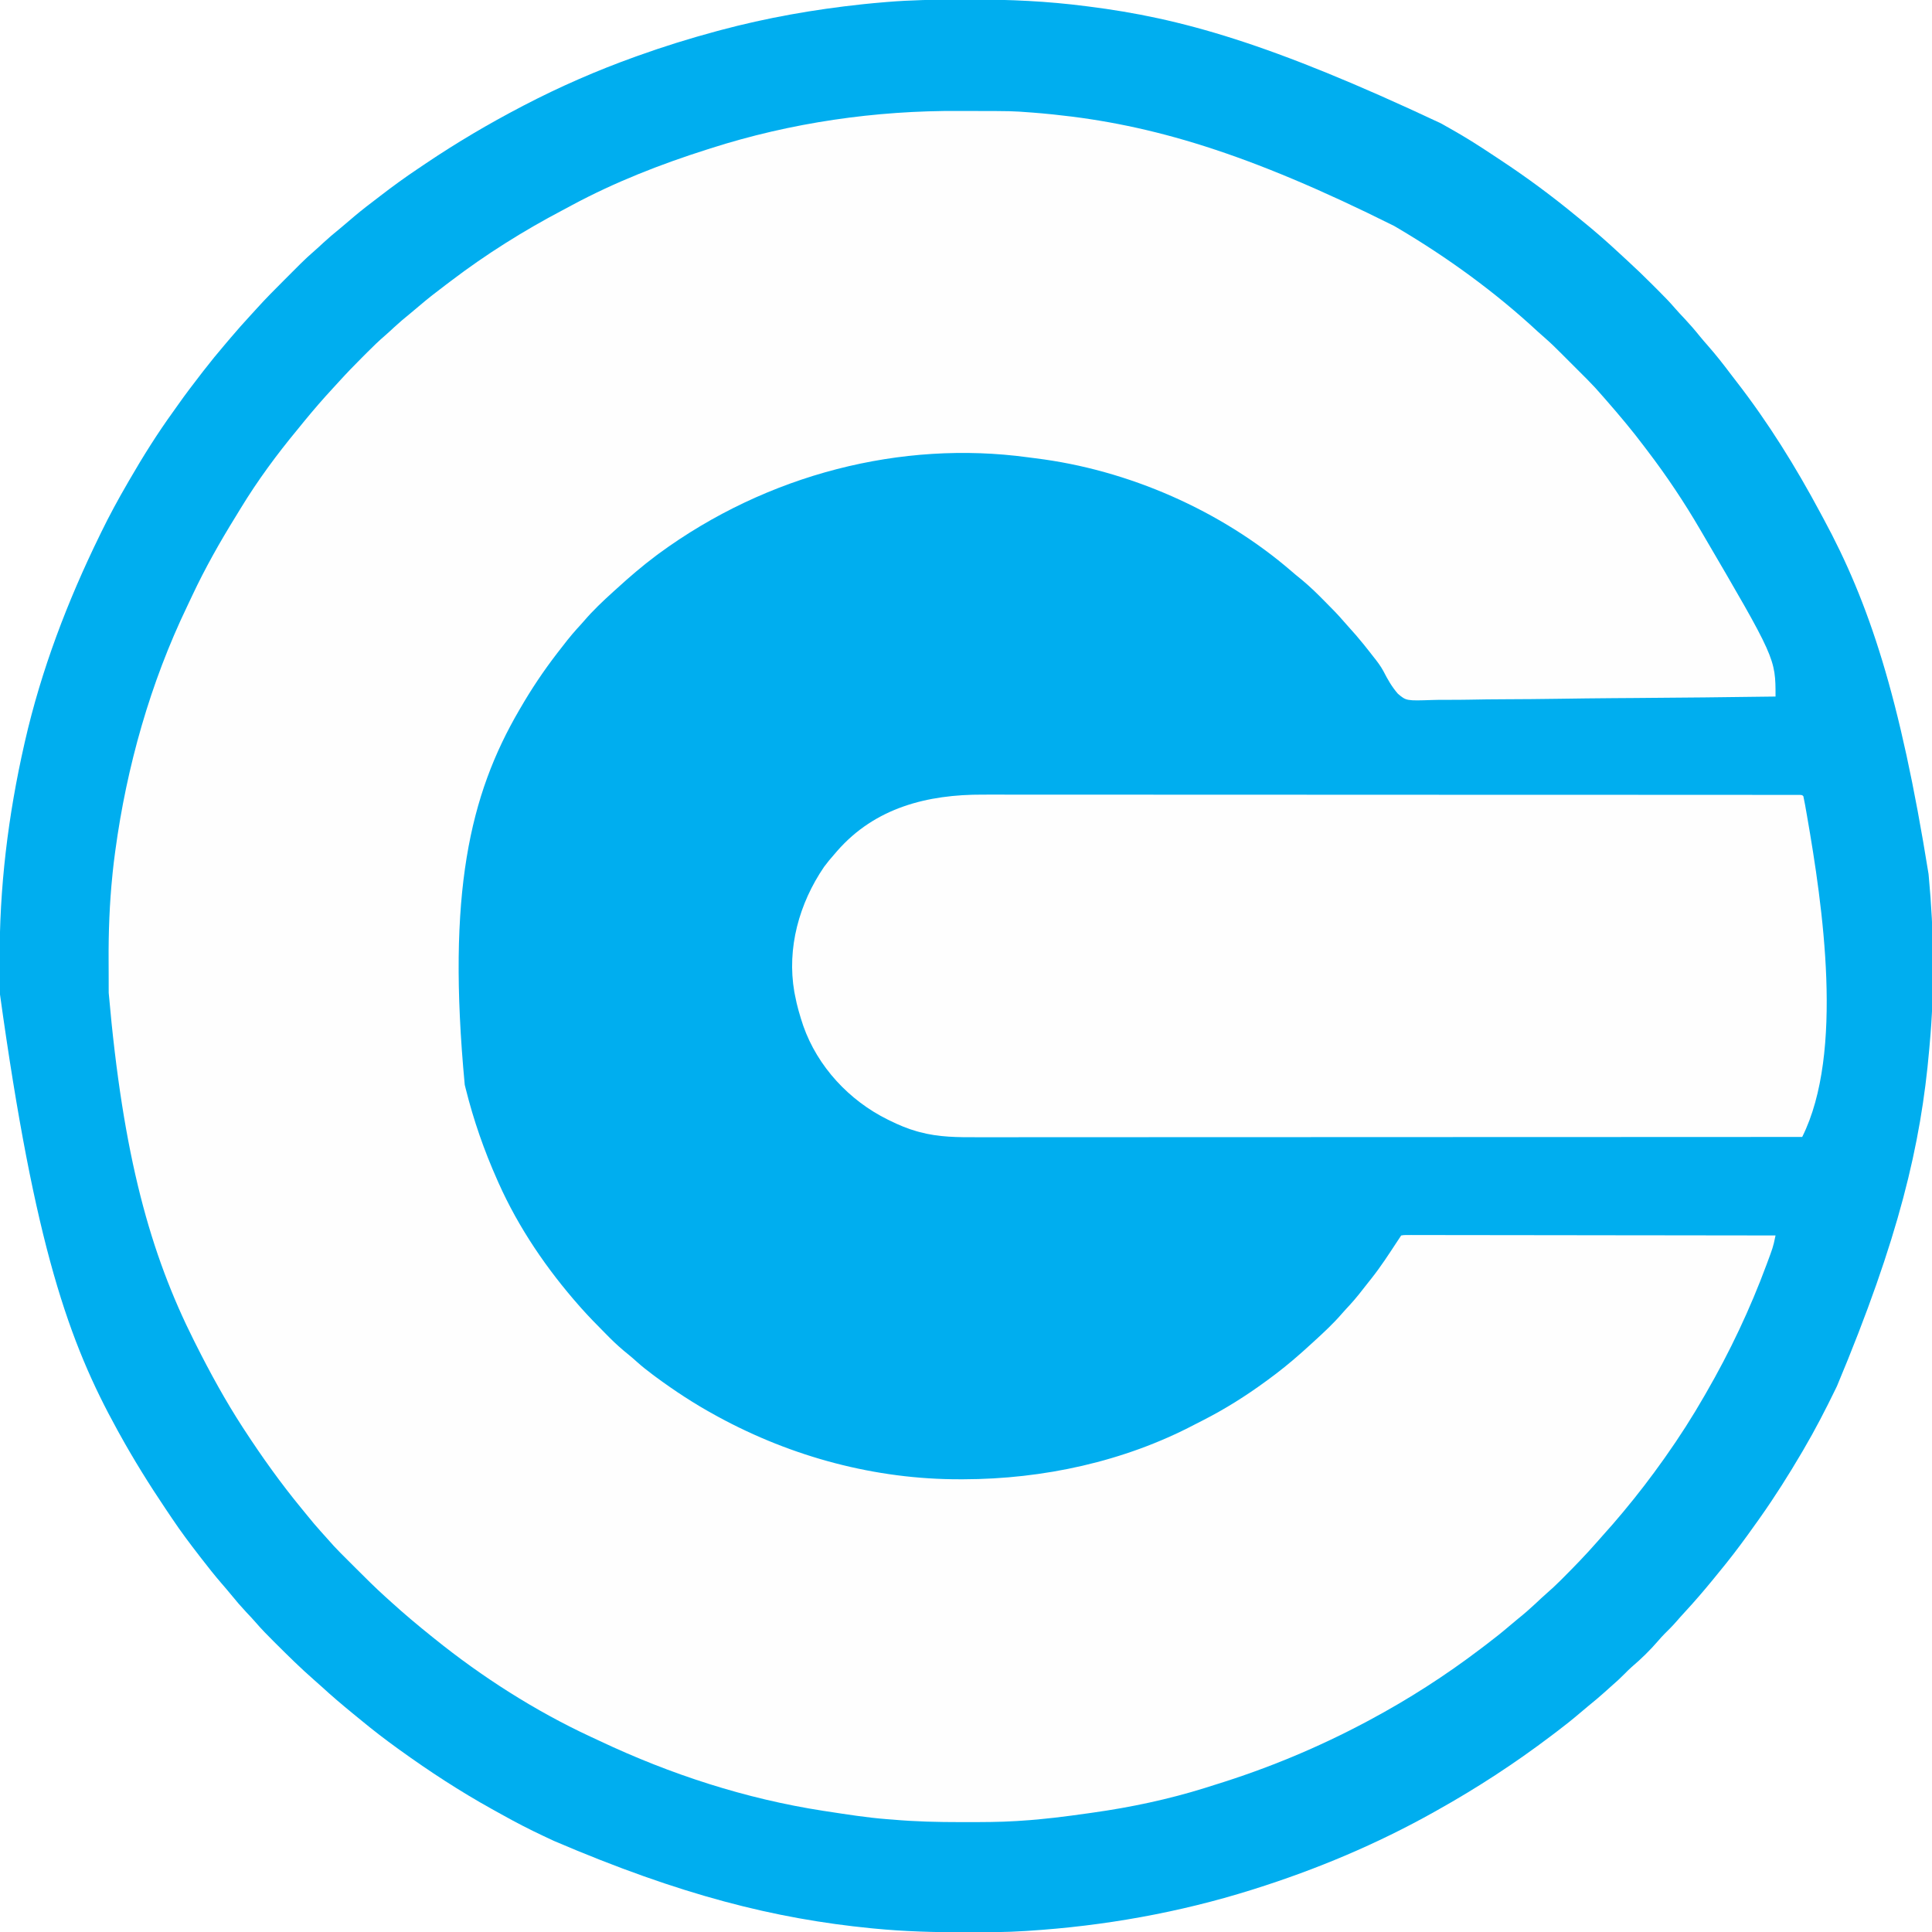
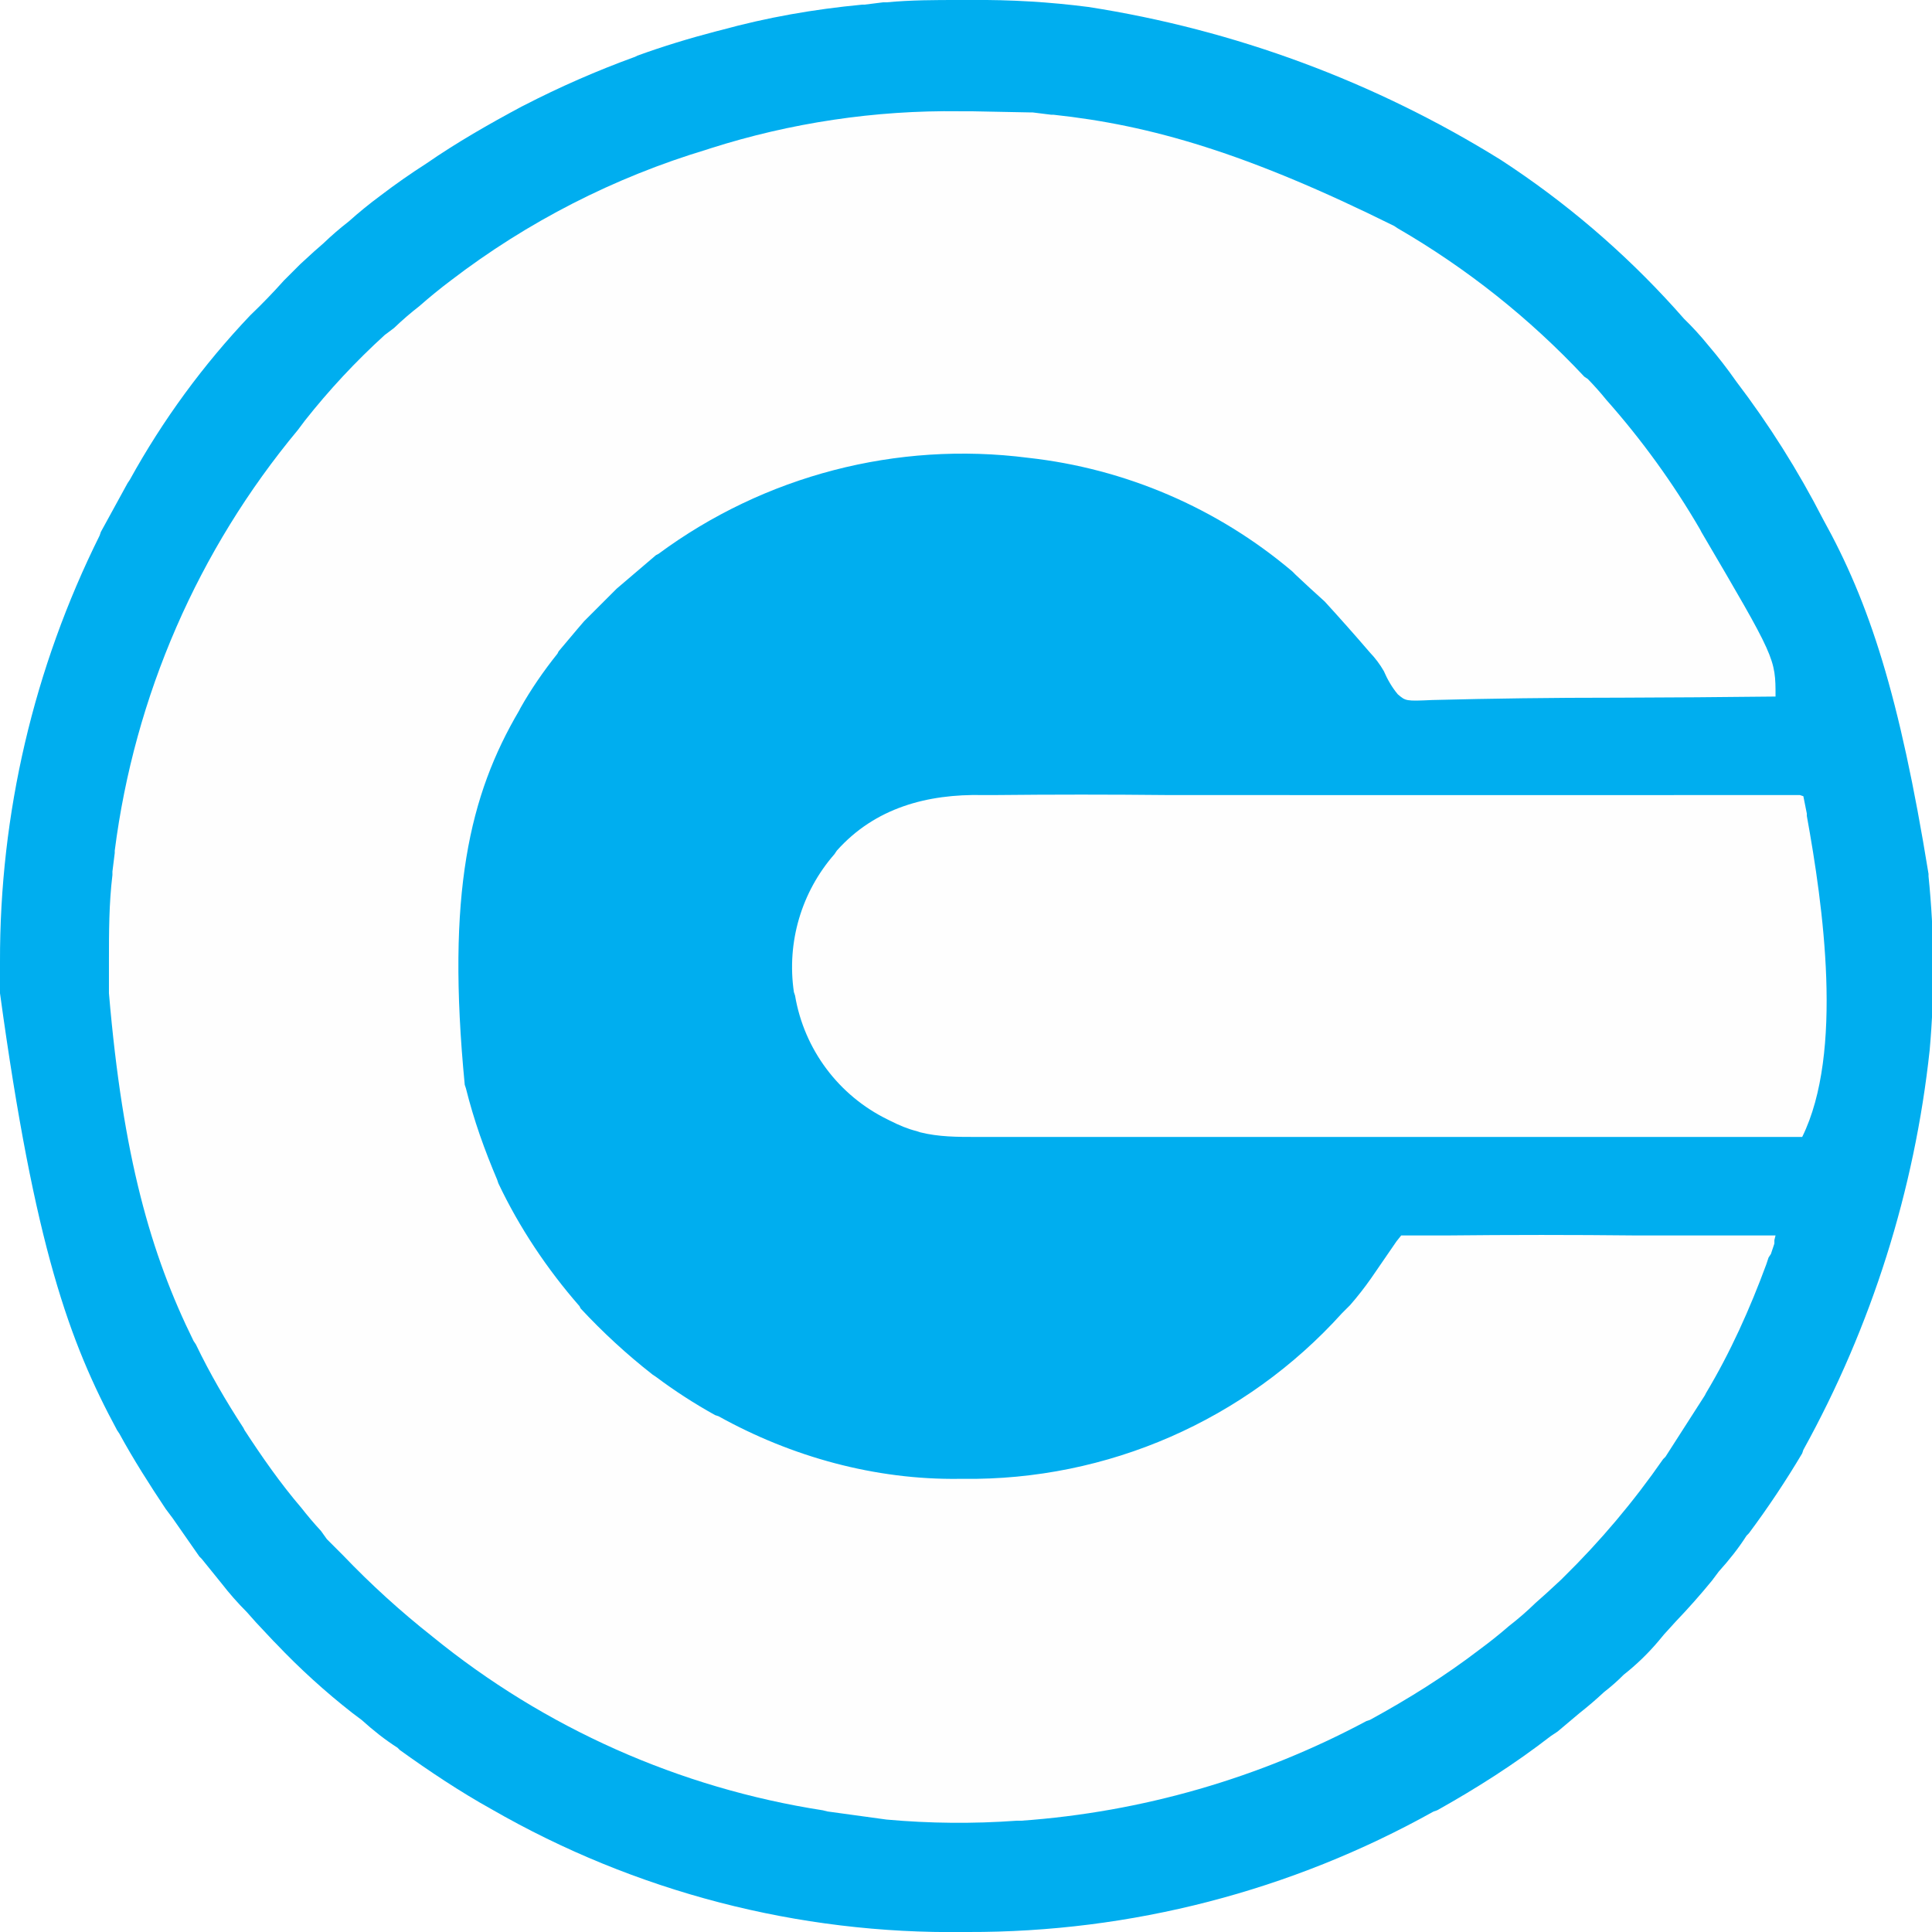
- <svg xmlns="http://www.w3.org/2000/svg" version="1.1" width="1667" height="1667">
-   <path d="M0 0 C3.54 0.005 7.081 -0.002 10.621 -0.021 C43.676 -0.189 76.599 1.374 109.403 5.628 C110.227 5.732 111.051 5.836 111.9 5.943 C190.807 15.91 267.999 37.255 415.796 106.747 C418.459 108.277 421.137 109.779 423.821 111.273 C436.176 118.176 448.051 125.681 459.831 133.521 C462.343 135.193 464.862 136.856 467.383 138.515 C490.083 153.493 511.856 169.625 532.841 186.928 C534.364 188.181 535.896 189.423 537.43 190.663 C548.689 199.773 559.575 209.308 570.163 219.187 C572.274 221.154 574.392 223.111 576.524 225.055 C583.939 231.826 591.145 238.776 598.232 245.89 C599.919 247.582 601.612 249.27 603.305 250.956 C608.375 256.023 613.359 261.102 618.015 266.558 C620.549 269.503 623.237 272.303 625.903 275.128 C630.534 280.077 634.933 285.134 639.168 290.429 C641.429 293.195 643.759 295.88 646.121 298.56 C653.103 306.489 659.565 314.726 665.907 323.172 C667.503 325.283 669.118 327.378 670.742 329.468 C698.207 364.864 721.962 403.124 743.073 442.599 C744.034 444.394 745 446.187 745.97 447.978 C785.112 520.251 811.88 600.787 836.528 754.316 C836.602 755.097 836.676 755.879 836.752 756.684 C841.245 804.283 841.899 853.673 837.528 901.316 C837.397 902.819 837.267 904.323 837.137 905.826 C829.972 987.925 810.982 1068.626 757.528 1196.316 C757.217 1196.957 756.906 1197.598 756.586 1198.259 C747.828 1216.291 738.696 1234.03 728.528 1251.316 C728.033 1252.16 727.539 1253.003 727.03 1253.873 C715.912 1272.804 704.181 1291.372 691.528 1309.316 C691.127 1309.886 690.725 1310.457 690.312 1311.045 C687.416 1315.158 684.48 1319.242 681.528 1323.316 C680.741 1324.405 680.741 1324.405 679.938 1325.515 C672.246 1336.136 664.316 1346.492 655.951 1356.592 C653.939 1359.028 651.955 1361.486 649.965 1363.941 C642.334 1373.246 634.501 1382.361 626.325 1391.192 C623.799 1393.921 621.324 1396.681 618.903 1399.503 C615.68 1403.227 612.204 1406.656 608.699 1410.113 C606.8 1412.039 605.027 1414.004 603.278 1416.066 C596.31 1424.17 588.562 1431.732 580.418 1438.644 C578.191 1440.613 576.115 1442.699 574.028 1444.816 C570.675 1448.208 567.233 1451.407 563.614 1454.511 C561.277 1456.532 558.998 1458.609 556.715 1460.691 C552.4 1464.585 547.957 1468.282 543.438 1471.937 C540.858 1474.045 538.318 1476.189 535.787 1478.355 C529.44 1483.784 522.946 1488.966 516.277 1493.996 C514.431 1495.388 512.591 1496.788 510.75 1498.187 C479.553 1521.829 446.693 1543.224 412.528 1562.316 C411.267 1563.024 411.267 1563.024 409.982 1563.747 C360.584 1591.446 308.522 1613.32 254.528 1630.316 C253.819 1630.539 253.11 1630.762 252.38 1630.992 C189.875 1650.613 124.882 1662.163 59.528 1666.316 C58.824 1666.363 58.12 1666.41 57.395 1666.458 C40.644 1667.551 23.869 1667.561 7.09 1667.566 C5.969 1667.566 5.969 1667.566 4.825 1667.567 C-21.373 1667.575 -47.383 1666.881 -73.472 1664.316 C-74.342 1664.231 -75.211 1664.146 -76.106 1664.059 C-158.577 1655.908 -239.784 1635.717 -349.476 1588.736 C-352.449 1587.327 -355.431 1585.935 -358.414 1584.546 C-370.765 1578.762 -382.799 1572.526 -394.7 1565.866 C-397.502 1564.299 -400.311 1562.747 -403.121 1561.195 C-430.614 1545.925 -456.974 1528.711 -482.472 1510.316 C-483.238 1509.764 -484.003 1509.213 -484.792 1508.644 C-495.379 1500.993 -505.684 1493.075 -515.744 1484.744 C-518.204 1482.711 -520.683 1480.703 -523.16 1478.691 C-532.211 1471.268 -541.135 1463.737 -549.742 1455.8 C-551.928 1453.811 -554.135 1451.858 -556.363 1449.917 C-567.866 1439.875 -578.73 1429.16 -589.535 1418.378 C-590.075 1417.84 -590.616 1417.302 -591.173 1416.748 C-596.599 1411.343 -601.956 1405.923 -606.936 1400.097 C-609.481 1397.146 -612.174 1394.337 -614.847 1391.503 C-619.496 1386.536 -623.917 1381.46 -628.172 1376.148 C-630.832 1372.874 -633.585 1369.691 -636.347 1366.503 C-642.287 1359.612 -647.924 1352.523 -653.472 1345.316 C-654.087 1344.522 -654.701 1343.729 -655.334 1342.911 C-663.476 1332.383 -671.461 1321.802 -678.855 1310.734 C-680.792 1307.838 -682.742 1304.95 -684.691 1302.062 C-698.879 1280.991 -712.19 1259.56 -724.472 1237.316 C-725.019 1236.326 -725.566 1235.337 -726.13 1234.318 C-767.863 1158.595 -797.279 1076.65 -827.676 856.941 C-827.68 855.667 -827.68 855.667 -827.684 854.368 C-827.699 849.853 -827.708 845.339 -827.713 840.824 C-827.717 837.195 -827.731 833.566 -827.754 829.936 C-828.147 766.532 -820.509 704.111 -806.472 642.316 C-806.315 641.621 -806.157 640.926 -805.995 640.21 C-791.898 578.443 -769.284 519.134 -741.472 462.316 C-741.014 461.371 -740.555 460.426 -740.082 459.453 C-733.096 445.08 -725.488 431.138 -717.472 417.316 C-716.688 415.955 -716.688 415.955 -715.887 414.567 C-704.112 394.187 -691.611 374.242 -677.809 355.17 C-676.516 353.377 -675.24 351.573 -673.969 349.765 C-667.388 340.421 -660.471 331.349 -653.472 322.316 C-652.986 321.686 -652.499 321.056 -651.998 320.407 C-645.825 312.426 -639.466 304.633 -632.895 296.976 C-631.424 295.259 -629.961 293.536 -628.5 291.812 C-622.898 285.218 -617.2 278.737 -611.315 272.394 C-609.581 270.522 -607.864 268.64 -606.157 266.743 C-598.422 258.168 -590.304 249.995 -582.128 241.841 C-579.775 239.493 -577.427 237.14 -575.08 234.786 C-573.561 233.268 -572.042 231.751 -570.523 230.234 C-569.833 229.542 -569.144 228.85 -568.433 228.137 C-564.492 224.215 -560.45 220.466 -556.234 216.839 C-553.649 214.603 -551.161 212.271 -548.66 209.941 C-544.039 205.672 -539.281 201.635 -534.379 197.691 C-531.671 195.478 -529.021 193.215 -526.38 190.924 C-519.906 185.31 -513.278 179.963 -506.434 174.804 C-504.164 173.081 -501.91 171.338 -499.656 169.593 C-488.926 161.311 -478.039 153.379 -466.768 145.849 C-464.491 144.328 -462.222 142.798 -459.953 141.265 C-433.376 123.362 -405.883 107.142 -377.472 92.316 C-376.872 92.002 -376.272 91.689 -375.654 91.366 C-344.556 75.165 -312.484 61.154 -279.472 49.316 C-278.809 49.077 -278.146 48.839 -277.463 48.593 C-255.06 40.545 -232.458 33.502 -209.472 27.316 C-208.277 26.993 -207.081 26.67 -205.849 26.337 C-165.885 15.661 -125.025 8.454 -83.91 4.066 C-83.195 3.988 -82.48 3.911 -81.743 3.832 C-76.325 3.256 -70.902 2.77 -65.472 2.316 C-63.951 2.185 -63.951 2.185 -62.398 2.051 C-41.591 0.312 -20.87 -0.029 0 0 Z " fill="#00AEEF" transform="translate(827.4724,-0.3156738)" />
-   <path d="M0 0 C3.46 0.019 6.92 0.023 10.379 0.027 C45.085 0.068 45.085 0.068 61.004 1.264 C61.725 1.317 62.446 1.37 63.189 1.425 C68.406 1.819 73.612 2.298 78.816 2.827 C80.033 2.95 80.033 2.95 81.274 3.076 C165.417 11.803 248.112 35.87 375.004 99.264 C375.918 99.802 376.833 100.34 377.775 100.894 C421.057 126.459 462.245 156.353 499.09 190.596 C501.244 192.569 503.418 194.484 505.633 196.386 C510.227 200.402 514.544 204.661 518.851 208.979 C520.075 210.201 520.075 210.201 521.323 211.448 C523.036 213.16 524.748 214.873 526.458 216.588 C529.059 219.194 531.665 221.795 534.271 224.395 C535.944 226.069 537.617 227.742 539.289 229.417 C540.059 230.185 540.829 230.953 541.622 231.744 C546.284 236.425 550.709 241.246 555.004 246.264 C556.014 247.42 557.026 248.575 558.039 249.729 C569.323 262.652 580.379 275.784 590.682 289.507 C591.595 290.721 592.513 291.931 593.435 293.138 C609.957 314.782 625.293 337.736 639.004 361.264 C639.453 362.029 639.902 362.794 640.364 363.582 C704.004 472.287 704.004 472.287 704.004 505.264 C663.146 505.837 622.288 506.277 581.427 506.541 C576.597 506.572 571.767 506.605 566.937 506.638 C565.495 506.647 565.495 506.647 564.023 506.657 C548.478 506.766 532.936 506.963 517.392 507.193 C501.429 507.427 485.466 507.566 469.501 507.616 C459.657 507.651 449.82 507.758 439.979 507.962 C433.218 508.095 426.462 508.134 419.7 508.102 C415.803 508.086 411.918 508.109 408.023 508.244 C385.394 508.991 385.394 508.991 378.131 502.826 C372.939 496.869 369.235 490.362 365.654 483.32 C363.221 478.815 360.196 474.877 357.004 470.889 C355.957 469.547 354.91 468.205 353.863 466.862 C352.911 465.662 351.958 464.462 351.004 463.264 C350.184 462.232 349.364 461.199 348.519 460.135 C344.287 454.889 339.888 449.821 335.34 444.846 C334.078 443.452 332.823 442.052 331.603 440.621 C326.481 434.63 320.969 429.044 315.399 423.474 C313.766 421.839 312.14 420.195 310.516 418.551 C304 412.001 297.249 406.013 290.004 400.264 C288.879 399.317 287.759 398.364 286.648 397.401 C225.647 344.645 145.321 309.524 65.413 299.686 C63.172 299.409 60.933 299.118 58.696 298.811 C-49.754 284.102 -165.633 312.965 -259.996 382.264 C-260.595 382.711 -261.193 383.158 -261.81 383.618 C-273.744 392.543 -284.997 402.219 -295.996 412.264 C-296.953 413.128 -297.909 413.992 -298.895 414.881 C-307.774 422.921 -316.489 431.133 -324.27 440.26 C-326.214 442.517 -328.229 444.698 -330.246 446.889 C-335.833 453.09 -340.921 459.645 -345.996 466.264 C-346.48 466.891 -346.964 467.518 -347.462 468.164 C-359.026 483.178 -369.515 498.856 -378.996 515.264 C-379.369 515.901 -379.742 516.539 -380.126 517.195 C-422.571 590.035 -442.576 674.875 -426.996 840.264 C-426.714 841.405 -426.432 842.546 -426.141 843.721 C-419.364 870.875 -410.365 896.699 -398.996 922.264 C-398.615 923.126 -398.234 923.988 -397.841 924.876 C-380.489 963.757 -356.115 999.415 -327.996 1031.264 C-327.553 1031.767 -327.11 1032.269 -326.653 1032.787 C-320.144 1040.112 -313.282 1047.099 -306.382 1054.053 C-304.978 1055.47 -303.577 1056.89 -302.176 1058.311 C-296.897 1063.597 -291.46 1068.472 -285.623 1073.134 C-283.135 1075.151 -280.749 1077.241 -278.375 1079.389 C-274.065 1083.257 -269.573 1086.802 -264.934 1090.264 C-264.083 1090.899 -263.232 1091.535 -262.356 1092.189 C-245.951 1104.308 -228.898 1115.487 -210.996 1125.264 C-209.701 1125.975 -209.701 1125.975 -208.38 1126.699 C-144.576 1161.444 -72.521 1180.784 0.254 1180.639 C1.254 1180.639 2.253 1180.639 3.284 1180.639 C72.012 1180.496 141.857 1165.447 202.95 1133.336 C205.258 1132.132 207.579 1130.958 209.902 1129.784 C228.921 1120.098 246.792 1108.869 264.004 1096.264 C264.683 1095.771 265.362 1095.277 266.061 1094.769 C275.767 1087.698 285.016 1080.227 294.004 1072.264 C294.874 1071.495 295.744 1070.725 296.641 1069.932 C299.11 1067.725 301.56 1065.5 304.004 1063.264 C304.518 1062.795 305.033 1062.326 305.563 1061.842 C314.111 1054.036 322.556 1046.236 330.105 1037.44 C332.271 1034.958 334.513 1032.554 336.754 1030.139 C342.054 1024.325 346.891 1018.208 351.682 1011.971 C352.891 1010.41 354.124 1008.867 355.359 1007.327 C363.39 997.211 370.377 986.387 377.467 975.602 C378.639 973.818 379.82 972.04 381.004 970.264 C383.323 969.892 383.323 969.892 386.294 969.895 C387.423 969.889 388.553 969.883 389.716 969.877 C390.967 969.886 392.218 969.895 393.507 969.904 C394.841 969.902 396.175 969.9 397.509 969.896 C401.187 969.889 404.865 969.901 408.543 969.916 C412.505 969.929 416.467 969.925 420.429 969.922 C427.297 969.921 434.165 969.93 441.034 969.947 C450.964 969.971 460.894 969.979 470.825 969.983 C486.935 969.99 503.045 970.01 519.155 970.038 C534.808 970.065 550.46 970.087 566.113 970.099 C567.077 970.1 568.042 970.101 569.035 970.102 C573.873 970.106 578.71 970.11 583.547 970.113 C623.699 970.144 663.852 970.197 704.004 970.264 C703.694 971.695 703.383 973.124 703.07 974.554 C702.81 975.749 702.81 975.749 702.545 976.967 C701.832 979.993 700.853 982.871 699.789 985.792 C699.139 987.578 699.139 987.578 698.477 989.4 C698.007 990.668 697.537 991.935 697.066 993.202 C696.825 993.856 696.583 994.511 696.334 995.185 C682.111 1033.632 664.525 1070.794 644.004 1106.264 C643.567 1107.025 643.13 1107.787 642.681 1108.571 C632.304 1126.658 621.051 1144.245 609.004 1161.264 C608.506 1161.97 608.007 1162.675 607.494 1163.402 C596.583 1178.803 585.109 1193.781 573.004 1208.264 C572.575 1208.778 572.146 1209.292 571.704 1209.821 C566.34 1216.237 560.906 1222.572 555.269 1228.753 C553.377 1230.851 551.515 1232.969 549.66 1235.1 C540.531 1245.55 530.859 1255.502 521.066 1265.327 C520.286 1266.112 519.506 1266.896 518.702 1267.705 C514.557 1271.839 510.327 1275.803 505.891 1279.622 C502.914 1282.213 500.061 1284.932 497.191 1287.639 C492.203 1292.307 487.108 1296.754 481.773 1301.026 C479.236 1303.077 476.75 1305.173 474.272 1307.295 C467.92 1312.733 461.417 1317.918 454.74 1322.953 C452.933 1324.318 451.132 1325.691 449.332 1327.065 C419.241 1349.935 387.321 1370.415 354.004 1388.264 C353.147 1388.724 352.29 1389.183 351.407 1389.656 C309.309 1412.118 265.773 1430.183 220.194 1444.275 C217.326 1445.164 214.466 1446.076 211.605 1446.991 C180.286 1456.775 147.481 1463.714 115.004 1468.264 C113.486 1468.48 111.969 1468.696 110.451 1468.911 C91.357 1471.608 72.261 1474.089 53.004 1475.264 C51.726 1475.35 50.449 1475.437 49.133 1475.525 C34.369 1476.46 19.605 1476.462 4.816 1476.452 C3.474 1476.452 2.132 1476.452 0.79 1476.452 C-18.89 1476.445 -38.388 1476.014 -57.996 1474.264 C-59.775 1474.128 -61.553 1473.994 -63.332 1473.862 C-80.308 1472.518 -97.171 1469.833 -113.996 1467.264 C-115.245 1467.075 -116.493 1466.886 -117.779 1466.691 C-184.456 1456.395 -249.364 1435.31 -310.291 1406.539 C-312.974 1405.275 -315.666 1404.028 -318.359 1402.784 C-366.228 1380.53 -411.888 1351.356 -452.996 1318.264 C-453.633 1317.754 -454.269 1317.244 -454.925 1316.718 C-467.019 1307.011 -478.92 1297.082 -490.388 1286.638 C-492.076 1285.101 -493.771 1283.57 -495.471 1282.047 C-504.075 1274.274 -512.285 1266.129 -520.471 1257.92 C-522.818 1255.567 -525.172 1253.219 -527.526 1250.872 C-529.043 1249.353 -530.561 1247.834 -532.078 1246.315 C-532.77 1245.625 -533.462 1244.935 -534.175 1244.225 C-538.111 1240.269 -541.873 1236.212 -545.515 1231.983 C-547.425 1229.767 -549.397 1227.611 -551.371 1225.452 C-555.217 1221.185 -558.894 1216.813 -562.504 1212.346 C-564.3 1210.125 -566.106 1207.915 -567.926 1205.714 C-585.628 1184.227 -601.787 1161.571 -616.996 1138.264 C-617.475 1137.53 -617.954 1136.797 -618.448 1136.041 C-633.454 1112.934 -646.648 1088.87 -658.996 1064.264 C-659.518 1063.23 -660.039 1062.197 -660.577 1061.131 C-698.2 986.154 -721.837 902.54 -734.199 760.944 C-734.202 760.088 -734.205 759.232 -734.208 758.351 C-734.223 753.802 -734.232 749.253 -734.236 744.704 C-734.241 741.033 -734.255 737.363 -734.277 733.693 C-734.43 708.723 -733.531 684.11 -730.996 659.264 C-730.894 658.246 -730.791 657.227 -730.686 656.177 C-730.15 650.964 -729.522 645.769 -728.809 640.577 C-728.708 639.826 -728.607 639.076 -728.504 638.302 C-718.692 565.712 -698.253 493.396 -666.46 427.315 C-664.967 424.204 -663.501 421.081 -662.039 417.956 C-651.037 394.549 -638.442 372.262 -624.859 350.282 C-623.312 347.776 -621.779 345.264 -620.254 342.745 C-605.802 319.012 -589.135 296.379 -571.42 274.988 C-569.408 272.552 -567.423 270.094 -565.434 267.639 C-557.509 257.976 -549.357 248.527 -540.859 239.363 C-539.063 237.424 -537.28 235.475 -535.505 233.516 C-529.155 226.514 -522.621 219.733 -515.925 213.062 C-514.296 211.439 -512.672 209.81 -511.049 208.18 C-506.072 203.2 -501.063 198.306 -495.706 193.729 C-493.13 191.522 -490.667 189.202 -488.184 186.889 C-483.536 182.596 -478.752 178.529 -473.82 174.561 C-471.334 172.539 -468.893 170.473 -466.464 168.382 C-458.947 161.927 -451.146 155.885 -443.223 149.938 C-441.768 148.844 -440.316 147.747 -438.867 146.645 C-408.71 123.718 -376.356 103.401 -342.845 85.769 C-340.071 84.304 -337.31 82.816 -334.551 81.323 C-297.421 61.382 -258.123 45.992 -217.996 33.264 C-216.999 32.944 -216.003 32.624 -214.976 32.294 C-145.623 10.087 -72.73 -0.484 0 0 Z " fill="#FEFEFE" transform="translate(827.9962,95.73572)" />
-   <path d="M0 0 C3.776 0.01 7.551 0.001 11.327 -0.004 C17.926 -0.012 24.524 -0.009 31.122 0.002 C40.933 0.018 50.745 0.016 60.556 0.012 C77.065 0.004 93.574 0.011 110.084 0.025 C126.42 0.04 142.756 0.049 159.093 0.049 C160.11 0.049 161.128 0.05 162.176 0.05 C166.306 0.05 170.437 0.05 174.567 0.05 C212.165 0.051 249.762 0.067 287.36 0.092 C322.866 0.115 358.372 0.129 393.878 0.133 C395.521 0.133 395.521 0.133 397.197 0.133 C401.612 0.134 406.028 0.134 410.443 0.134 C412.643 0.135 414.844 0.135 417.044 0.135 C419.239 0.135 421.434 0.136 423.629 0.136 C458.535 0.139 493.442 0.151 528.349 0.164 C538.573 0.167 548.796 0.171 559.02 0.173 C580.511 0.178 602.001 0.185 623.492 0.201 C632.381 0.208 641.27 0.213 650.16 0.213 C657.522 0.214 664.885 0.218 672.248 0.226 C675.959 0.23 679.671 0.233 683.382 0.231 C687.367 0.229 691.351 0.235 695.335 0.242 C696.505 0.24 697.676 0.238 698.883 0.236 C699.933 0.239 700.984 0.242 702.067 0.245 C703.435 0.246 703.435 0.246 704.832 0.247 C706.881 0.373 706.881 0.373 707.881 1.373 C708.963 6.213 709.773 11.114 710.631 15.998 C710.763 16.752 710.896 17.506 711.032 18.283 C724.488 95.468 743.315 222.504 706.881 295.373 C636.829 295.407 566.777 295.439 496.726 295.458 C495.689 295.458 494.652 295.458 493.584 295.459 C471.049 295.465 448.513 295.47 425.978 295.475 C414.927 295.478 403.876 295.48 392.824 295.483 C391.724 295.483 390.625 295.483 389.492 295.484 C353.851 295.492 318.21 295.507 282.569 295.526 C245.941 295.544 209.313 295.557 172.685 295.561 C167.51 295.561 162.336 295.562 157.162 295.563 C156.143 295.563 155.125 295.563 154.076 295.563 C137.688 295.566 121.3 295.575 104.911 295.587 C88.433 295.598 71.954 295.603 55.476 295.6 C45.688 295.598 35.899 295.603 26.111 295.615 C19.567 295.622 13.024 295.622 6.48 295.617 C2.755 295.614 -0.97 295.614 -4.695 295.623 C-21.653 295.661 -38.074 295.657 -54.557 291.185 C-55.351 290.972 -56.146 290.758 -56.964 290.538 C-65.055 288.262 -72.59 285.078 -80.119 281.373 C-80.753 281.065 -81.387 280.757 -82.04 280.439 C-115.381 264.05 -142.76 234.61 -155.081 199.36 C-157.932 190.82 -160.479 182.235 -162.119 173.373 C-162.323 172.353 -162.527 171.334 -162.737 170.283 C-169.323 132.341 -158.511 93.79 -137.119 62.373 C-134.29 58.535 -131.291 54.932 -128.119 51.373 C-127.329 50.451 -126.539 49.53 -125.725 48.58 C-92.932 11.139 -47.763 -0.164 0 0 Z " fill="#FEFEFE" transform="translate(848.1194,685.627)" />
+ <svg xmlns="http://www.w3.org/2000/svg" version="1.1" viewBox="0 0 1667 1667">
+   <path d="M827 0h11a737 737 0 0 1 101 6 951 951 0 0 1 356 132 765 765 0 0 1 150 128l8 9a260 260 0 0 1 21 23 405 405 0 0 1 24 31 797 797 0 0 1 75 119c40 72 66 152 91 306v2a788 788 0 0 1 1 150 916 916 0 0 1-109 345l-1 3a792 792 0 0 1-46 69l-2 2c-7 11-15 21-24 31l-6 8a601 601 0 0 1-31 35l-10 11-5 6a206 206 0 0 1-30 29 172 172 0 0 1-17 15 321 321 0 0 1-21 18l-19 16-6 4c-31 24-64 45-98 64l-3 1a820 820 0 0 1-402 104h-3a795 795 0 0 1-408-106c-27-15-54-33-79-51l-2-2c-11-7-21-15-31-24l-8-6a604 604 0 0 1-66-60l-2-2-15-16-8-9a263 263 0 0 1-22-25l-17-21-2-2-23-33-6-8c-14-21-28-43-40-65l-2-3c-41-76-71-158-101-377v-3a5823 5823 0 0 1 0-24 821 821 0 0 1 86-368l1-3 23-42 2-3a688 688 0 0 1 104-142 533 533 0 0 0 29-30 3991 3991 0 0 0 12-12l2-2 12-11 8-7a275 275 0 0 1 22-19 374 374 0 0 1 27-22 591 591 0 0 1 40-28c26-18 54-34 82-49l2-1c31-16 63-30 96-42l2-1c22-8 45-15 68-21l4-1c40-11 80-18 122-22h2l16-2h3c21-2 42-2 62-2Z" fill="#00AEEF" />
+   <path d="M828 96h10l51 1h2l16 2h2c84 9 167 33 294 96l3 2a704 704 0 0 1 161 128l3 2a261 261 0 0 1 16 18 697 697 0 0 1 81 112l1 2c64 109 64 109 64 142a16190 16190 0 0 1-137 1h-3a5971 5971 0 0 0-156 2c-23 1-23 1-30-5-5-6-9-13-12-20a83 83 0 0 0-12-16 1865 1865 0 0 0-39-44 1354 1354 0 0 1-25-23l-3-3a425 425 0 0 0-228-98 442 442 0 0 0-319 83l-2 1-34 29-3 3-25 25-6 7-16 19-1 2c-12 15-23 31-32 47l-1 2c-43 73-63 158-47 323l1 3c7 28 16 53 27 79l1 3c18 38 42 74 70 106l1 2a535 535 0 0 0 62 57l3 2c16 12 33 23 51 33l3 1c63 35 135 55 208 54h3a433 433 0 0 0 327-143l7-7a279 279 0 0 0 18-23l22-32 4-5h13a2112 2112 0 0 0 15 0h11a7681 7681 0 0 1 164 0h120l-1 4v3l-3 9-2 3a3362 3362 0 0 1-2 6c-14 38-31 76-52 111l-1 2-34 53-2 2a709 709 0 0 1-86 102l-2 2-13 12-9 8a265 265 0 0 1-23 20 404 404 0 0 1-25 20c-30 23-62 43-95 61l-3 1a744 744 0 0 1-298 86h-4a693 693 0 0 1-112-1l-51-7-4-1a704 704 0 0 1-337-150 745 745 0 0 1-77-70l-2-2-12-12-5-7a319 319 0 0 1-17-20c-18-21-34-44-49-67l-1-2c-15-23-29-47-41-72l-2-3c-37-75-61-159-73-300v-3a5896 5896 0 0 1 0-25c0-25 0-49 3-74v-3l2-16v-2a708 708 0 0 1 158-363l6-8a616 616 0 0 1 69-74l8-6a276 276 0 0 1 22-19 451 451 0 0 1 27-22 689 689 0 0 1 221-113l3-1c69-22 142-33 215-32Z" fill="#FEFEFE" />
+   <path d="M848 686h11a7077 7077 0 0 1 148 0h3a521724 521724 0 0 0 537 0h6l3 1 3 15v2c14 77 32 204-4 277h-213a1684317 1684317 0 0 1-101 0h-3a385958 385958 0 0 0-233 0h-3a84802 84802 0 0 0-159 0c-17 0-33 0-49-4l-3-1c-8-2-15-5-23-9l-2-1a146 146 0 0 1-80-107l-1-3a148 148 0 0 1 35-119l2-3c33-37 78-49 126-48Z" fill="#FEFEFE" />
</svg>
